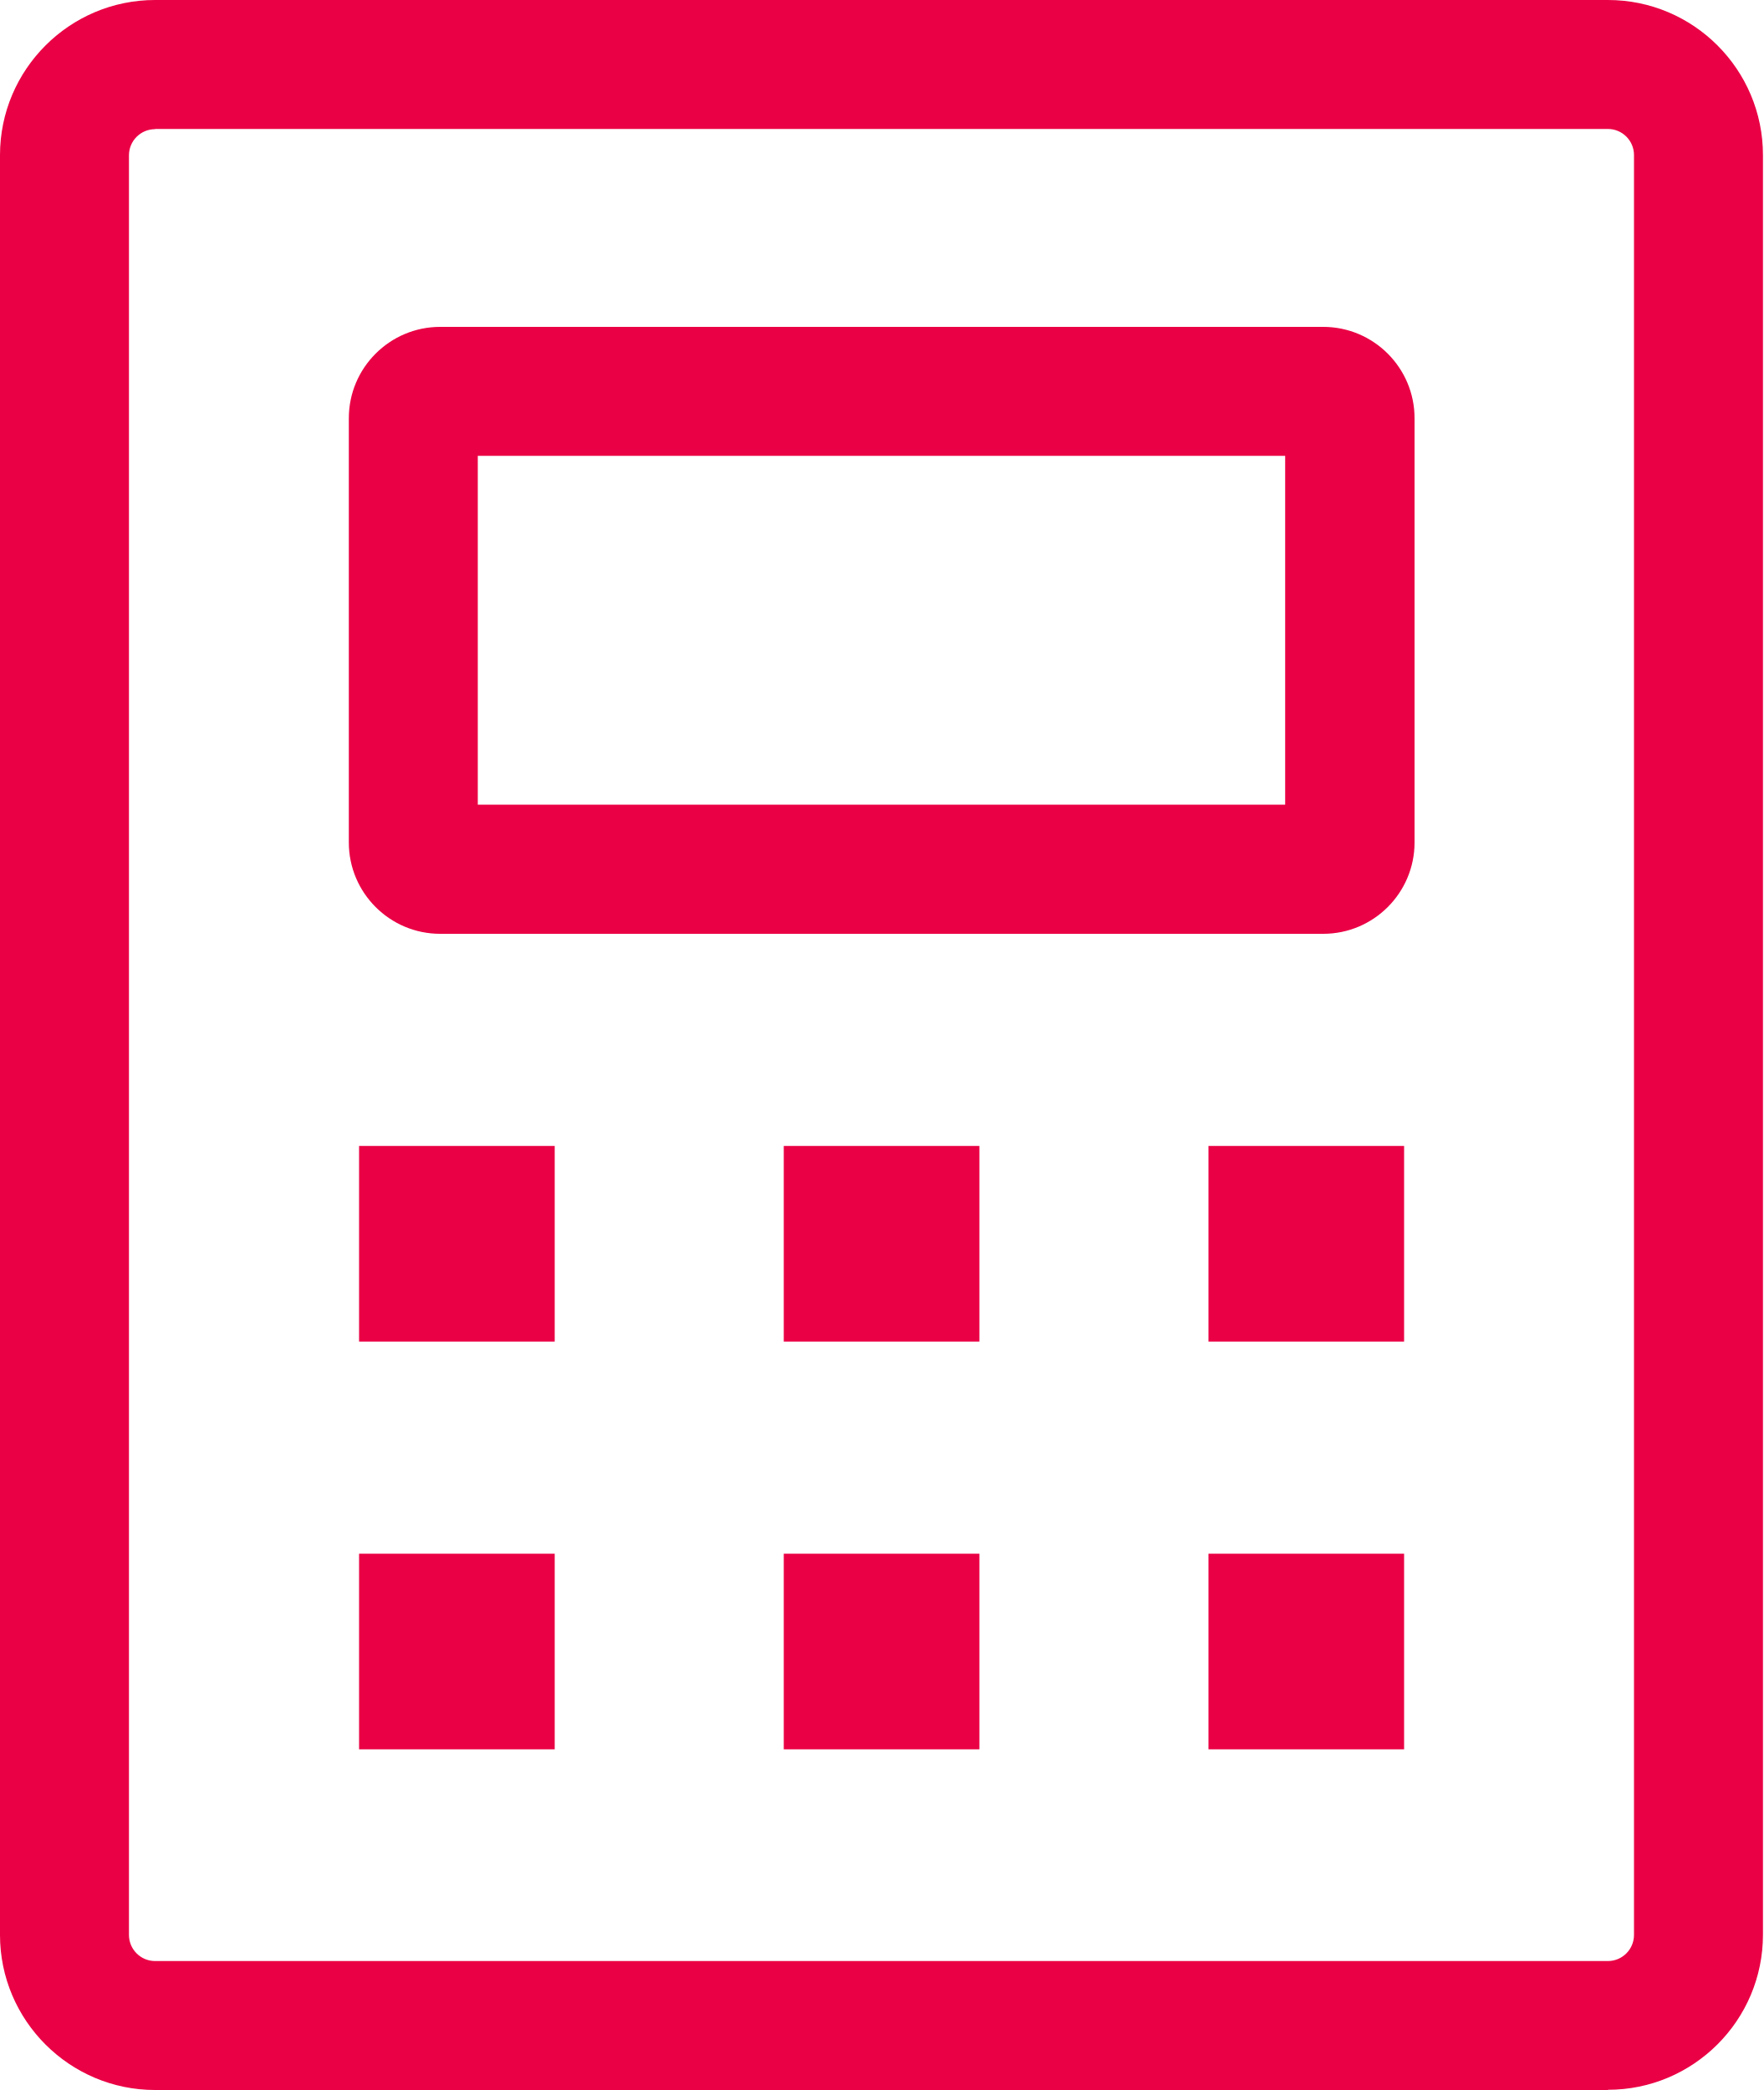
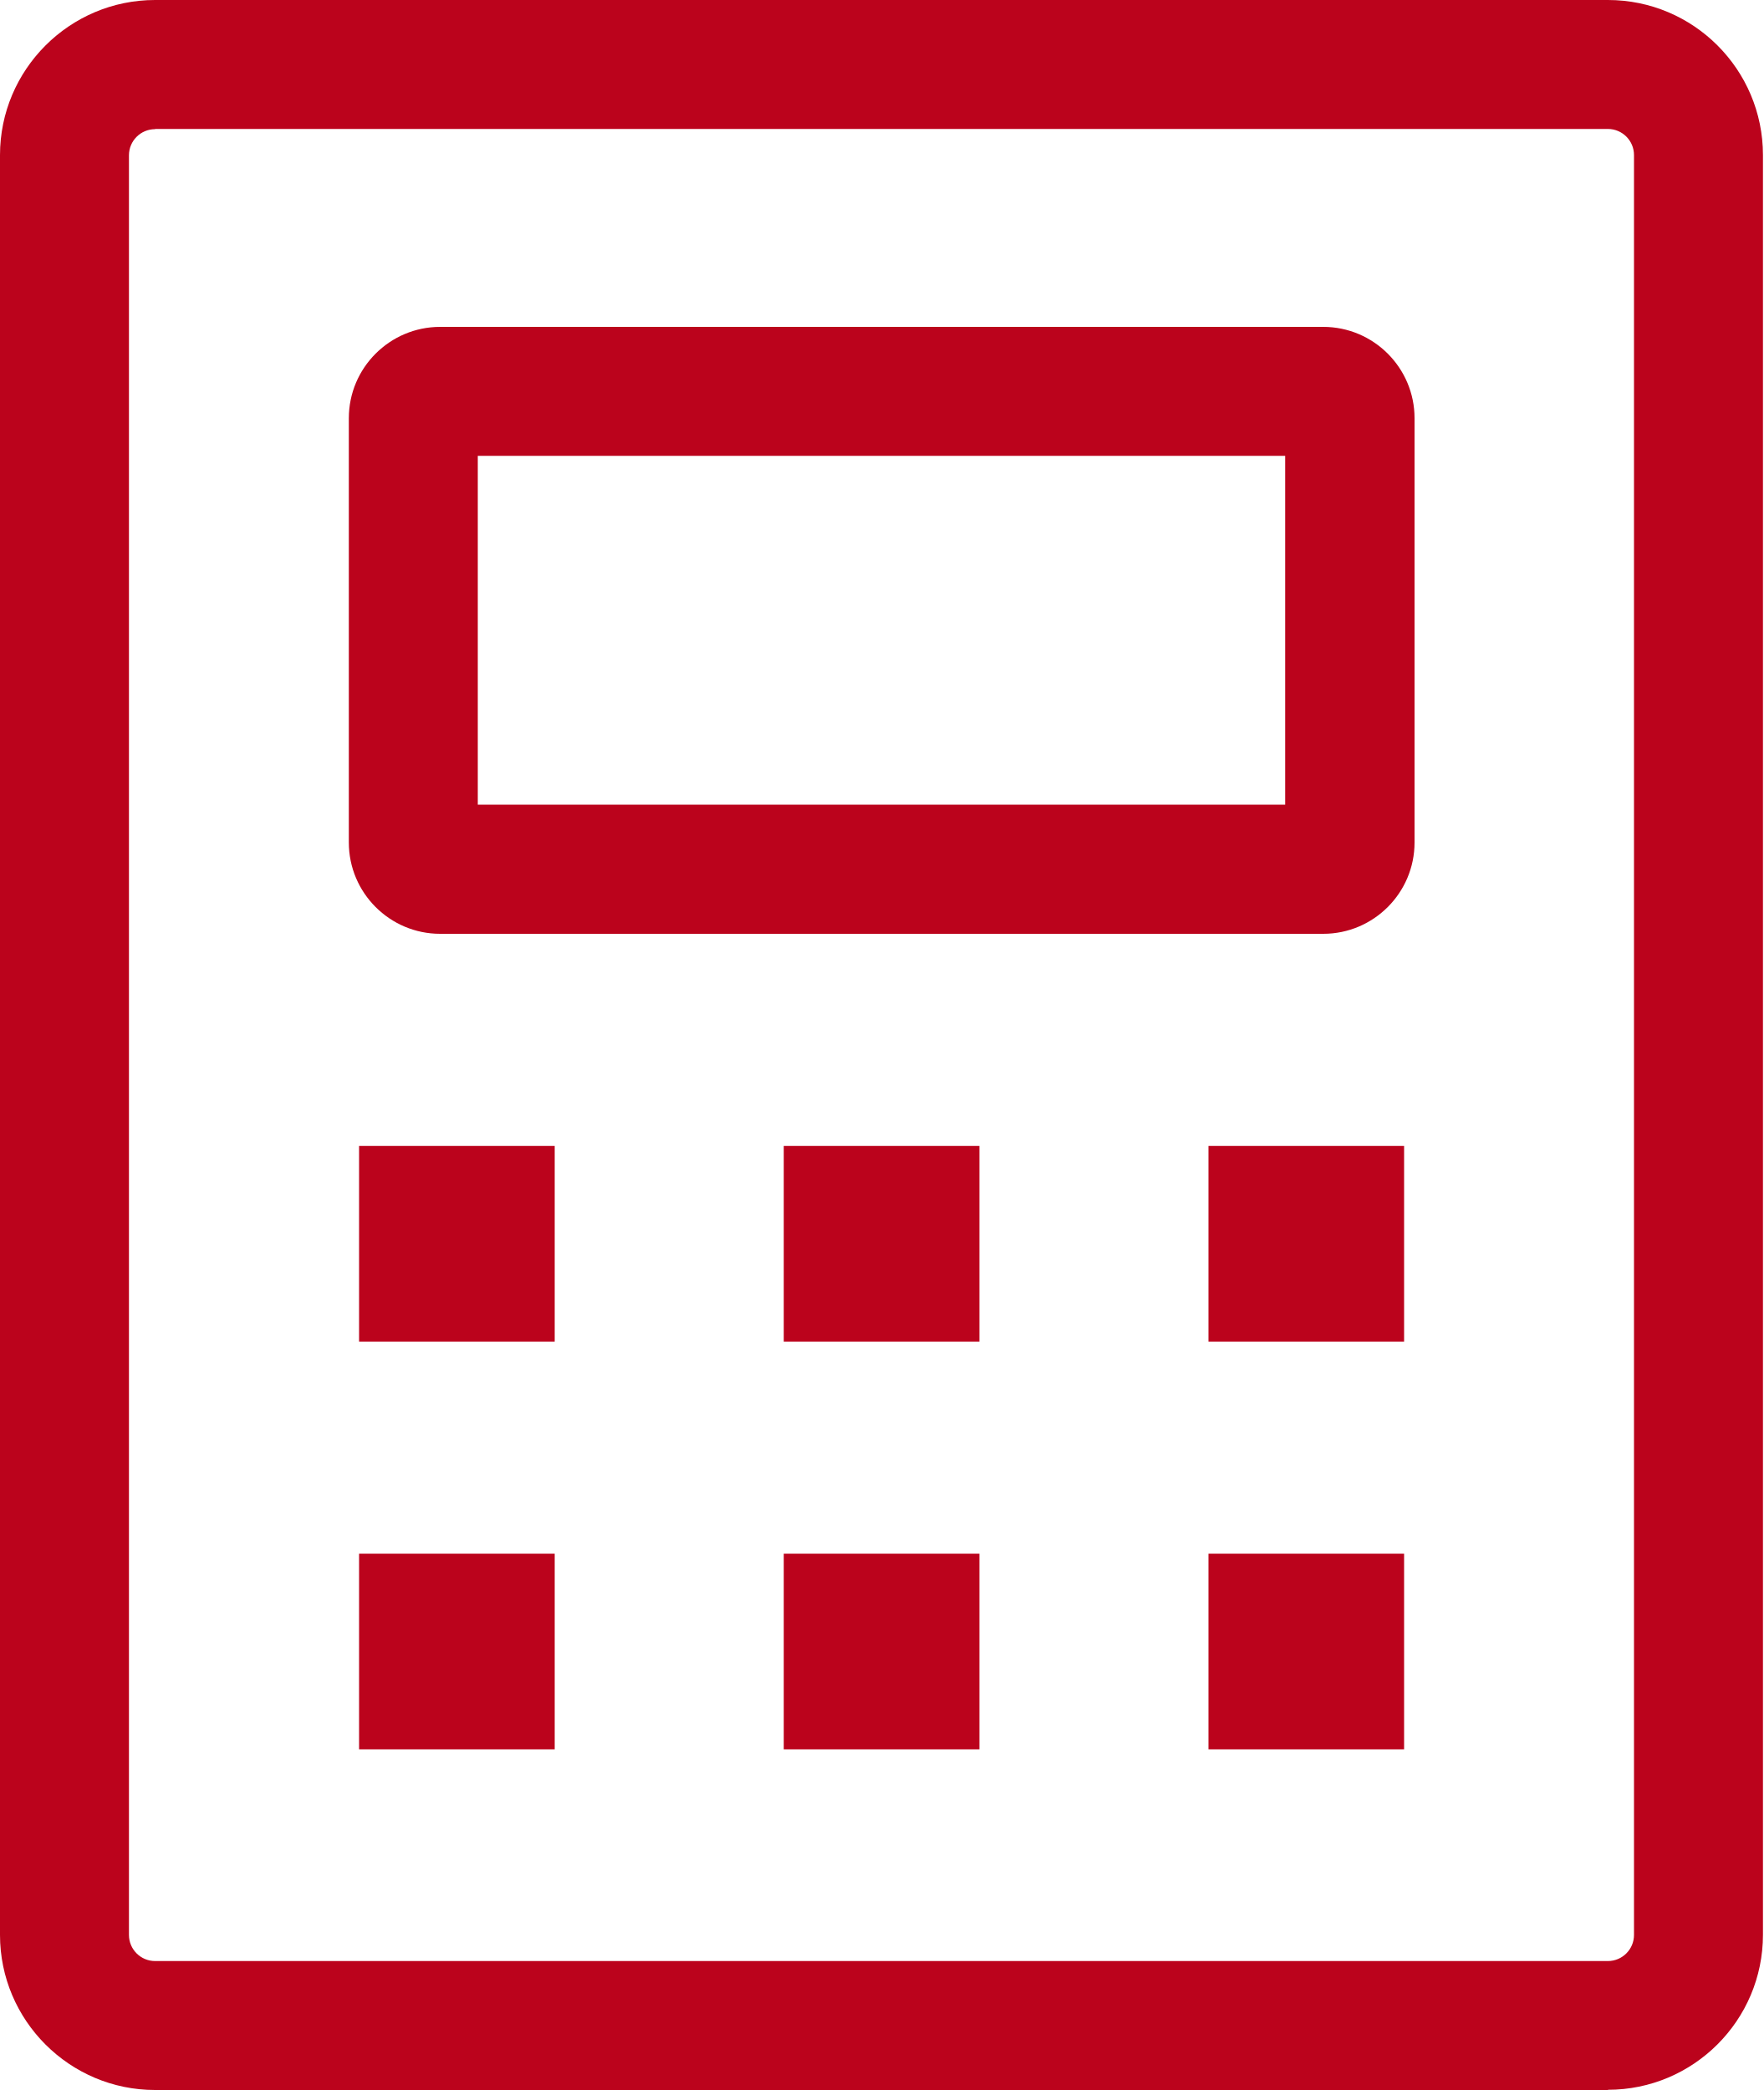
<svg xmlns="http://www.w3.org/2000/svg" id="Layer_1" version="1.1" viewBox="0 0 84.36 100">
  <defs>
    <style>
      .st0 {
-         fill: #ea0044;
+         fill: #bb031c;
      }
    </style>
  </defs>
  <path class="st0" d="M76.94,100H7.42c-4.09,0-7.42-3.33-7.42-7.42V7.42C0,3.33,3.33,0,7.42,0h69.51c4.1,0,7.42,3.33,7.42,7.42v85.15c0,4.1-3.33,7.42-7.42,7.42ZM7.42,6.18c-.69,0-1.25.56-1.25,1.25v85.15c0,.69.56,1.25,1.25,1.25h69.51c.69,0,1.25-.56,1.25-1.25V7.42c0-.69-.56-1.25-1.25-1.25H7.42Z" />
  <path class="st0" d="M63.3,44.68H21.06c-2.41,0-4.37-1.96-4.37-4.37v-20.3c0-2.41,1.96-4.37,4.37-4.37h42.25c2.41,0,4.37,1.96,4.37,4.37v20.3c0,2.41-1.96,4.37-4.37,4.37ZM22.86,38.5h38.63v-16.69H22.86v16.69Z" />
  <g>
    <rect class="st0" x="57.82" y="54.83" width="9.36" height="9.36" />
    <rect class="st0" x="37.5" y="54.83" width="9.36" height="9.36" />
    <rect class="st0" x="17.18" y="54.83" width="9.36" height="9.36" />
    <rect class="st0" x="57.82" y="74.34" width="9.36" height="9.36" />
    <rect class="st0" x="37.5" y="74.34" width="9.36" height="9.36" />
    <rect class="st0" x="17.18" y="74.34" width="9.36" height="9.36" />
  </g>
</svg>
